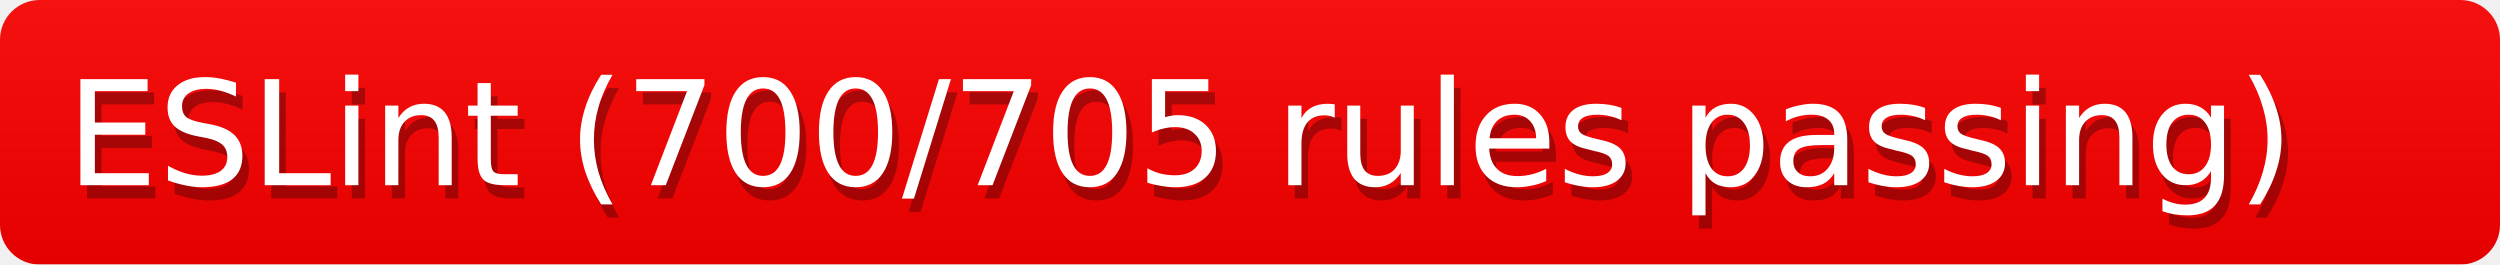
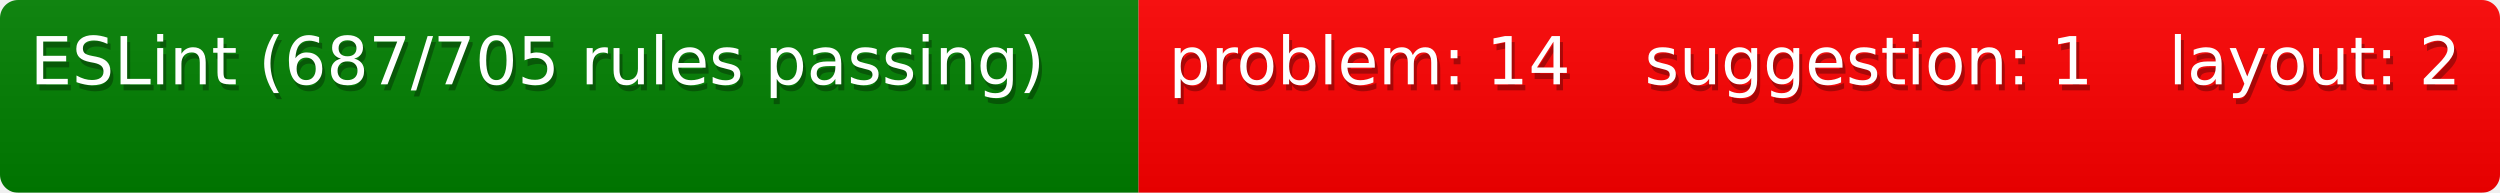
- <svg xmlns="http://www.w3.org/2000/svg" width="189" height="20">
+ <svg xmlns="http://www.w3.org/2000/svg" width="415" height="32">
  <defs>
-     <style>text{font-size:11px;font-family:Verdana,DejaVu Sans,Geneva,sans-serif}</style>
+     <style>text{font-size:11px;font-family:Verdana,DejaVu Sans,Geneva,sans-serif}text.shadow{fill:#010101;fill-opacity:.3}text.high{fill:#fff}</style>
    <linearGradient id="smooth" x2="0" y2="100%">
      <stop offset="0" stop-color="#aaa" stop-opacity=".1" />
      <stop offset="1" stop-opacity=".1" />
    </linearGradient>
    <mask id="round">
      <rect width="100%" height="100%" rx="3" fill="#fff" />
    </mask>
  </defs>
  <g id="bg" mask="url(#round)">
-     <path fill="red" d="M0 0h189v20H0z" />
-     <path fill="url(#smooth)" d="M0 0h189v20H0z" />
+     <path fill="green" d="M0 0h189v32H0z" />
+     <path fill="red" d="M189 0h79v32h-79zM268 0h87v32h-87zM355 0h60v32h-60z" />
+     <path fill="url(#smooth)" d="M0 0h415v32H0z" />
  </g>
  <g id="fg">
-     <text class="shadow" x="5.5" y="15" fill="#010101" fill-opacity=".3">ESLint (700/705 rules passing)</text>
-     <text class="high" x="5" y="14" fill="#fff">ESLint (700/705 rules passing)</text>
+     <text class="shadow" x="5.5" y="15">ESLint (687/705 rules passing)</text>
+     <text class="high" x="5" y="14">ESLint (687/705 rules passing)</text>
+     <text class="shadow" x="194.5" y="15">problem: 14</text>
+     <text class="high" x="194" y="14">problem: 14</text>
+     <text class="shadow" x="273.5" y="15">suggestion: 1</text>
+     <text class="high" x="273" y="14">suggestion: 1</text>
+     <text class="shadow" x="360.5" y="15">layout: 2</text>
+     <text class="high" x="360" y="14">layout: 2</text>
  </g>
</svg>
